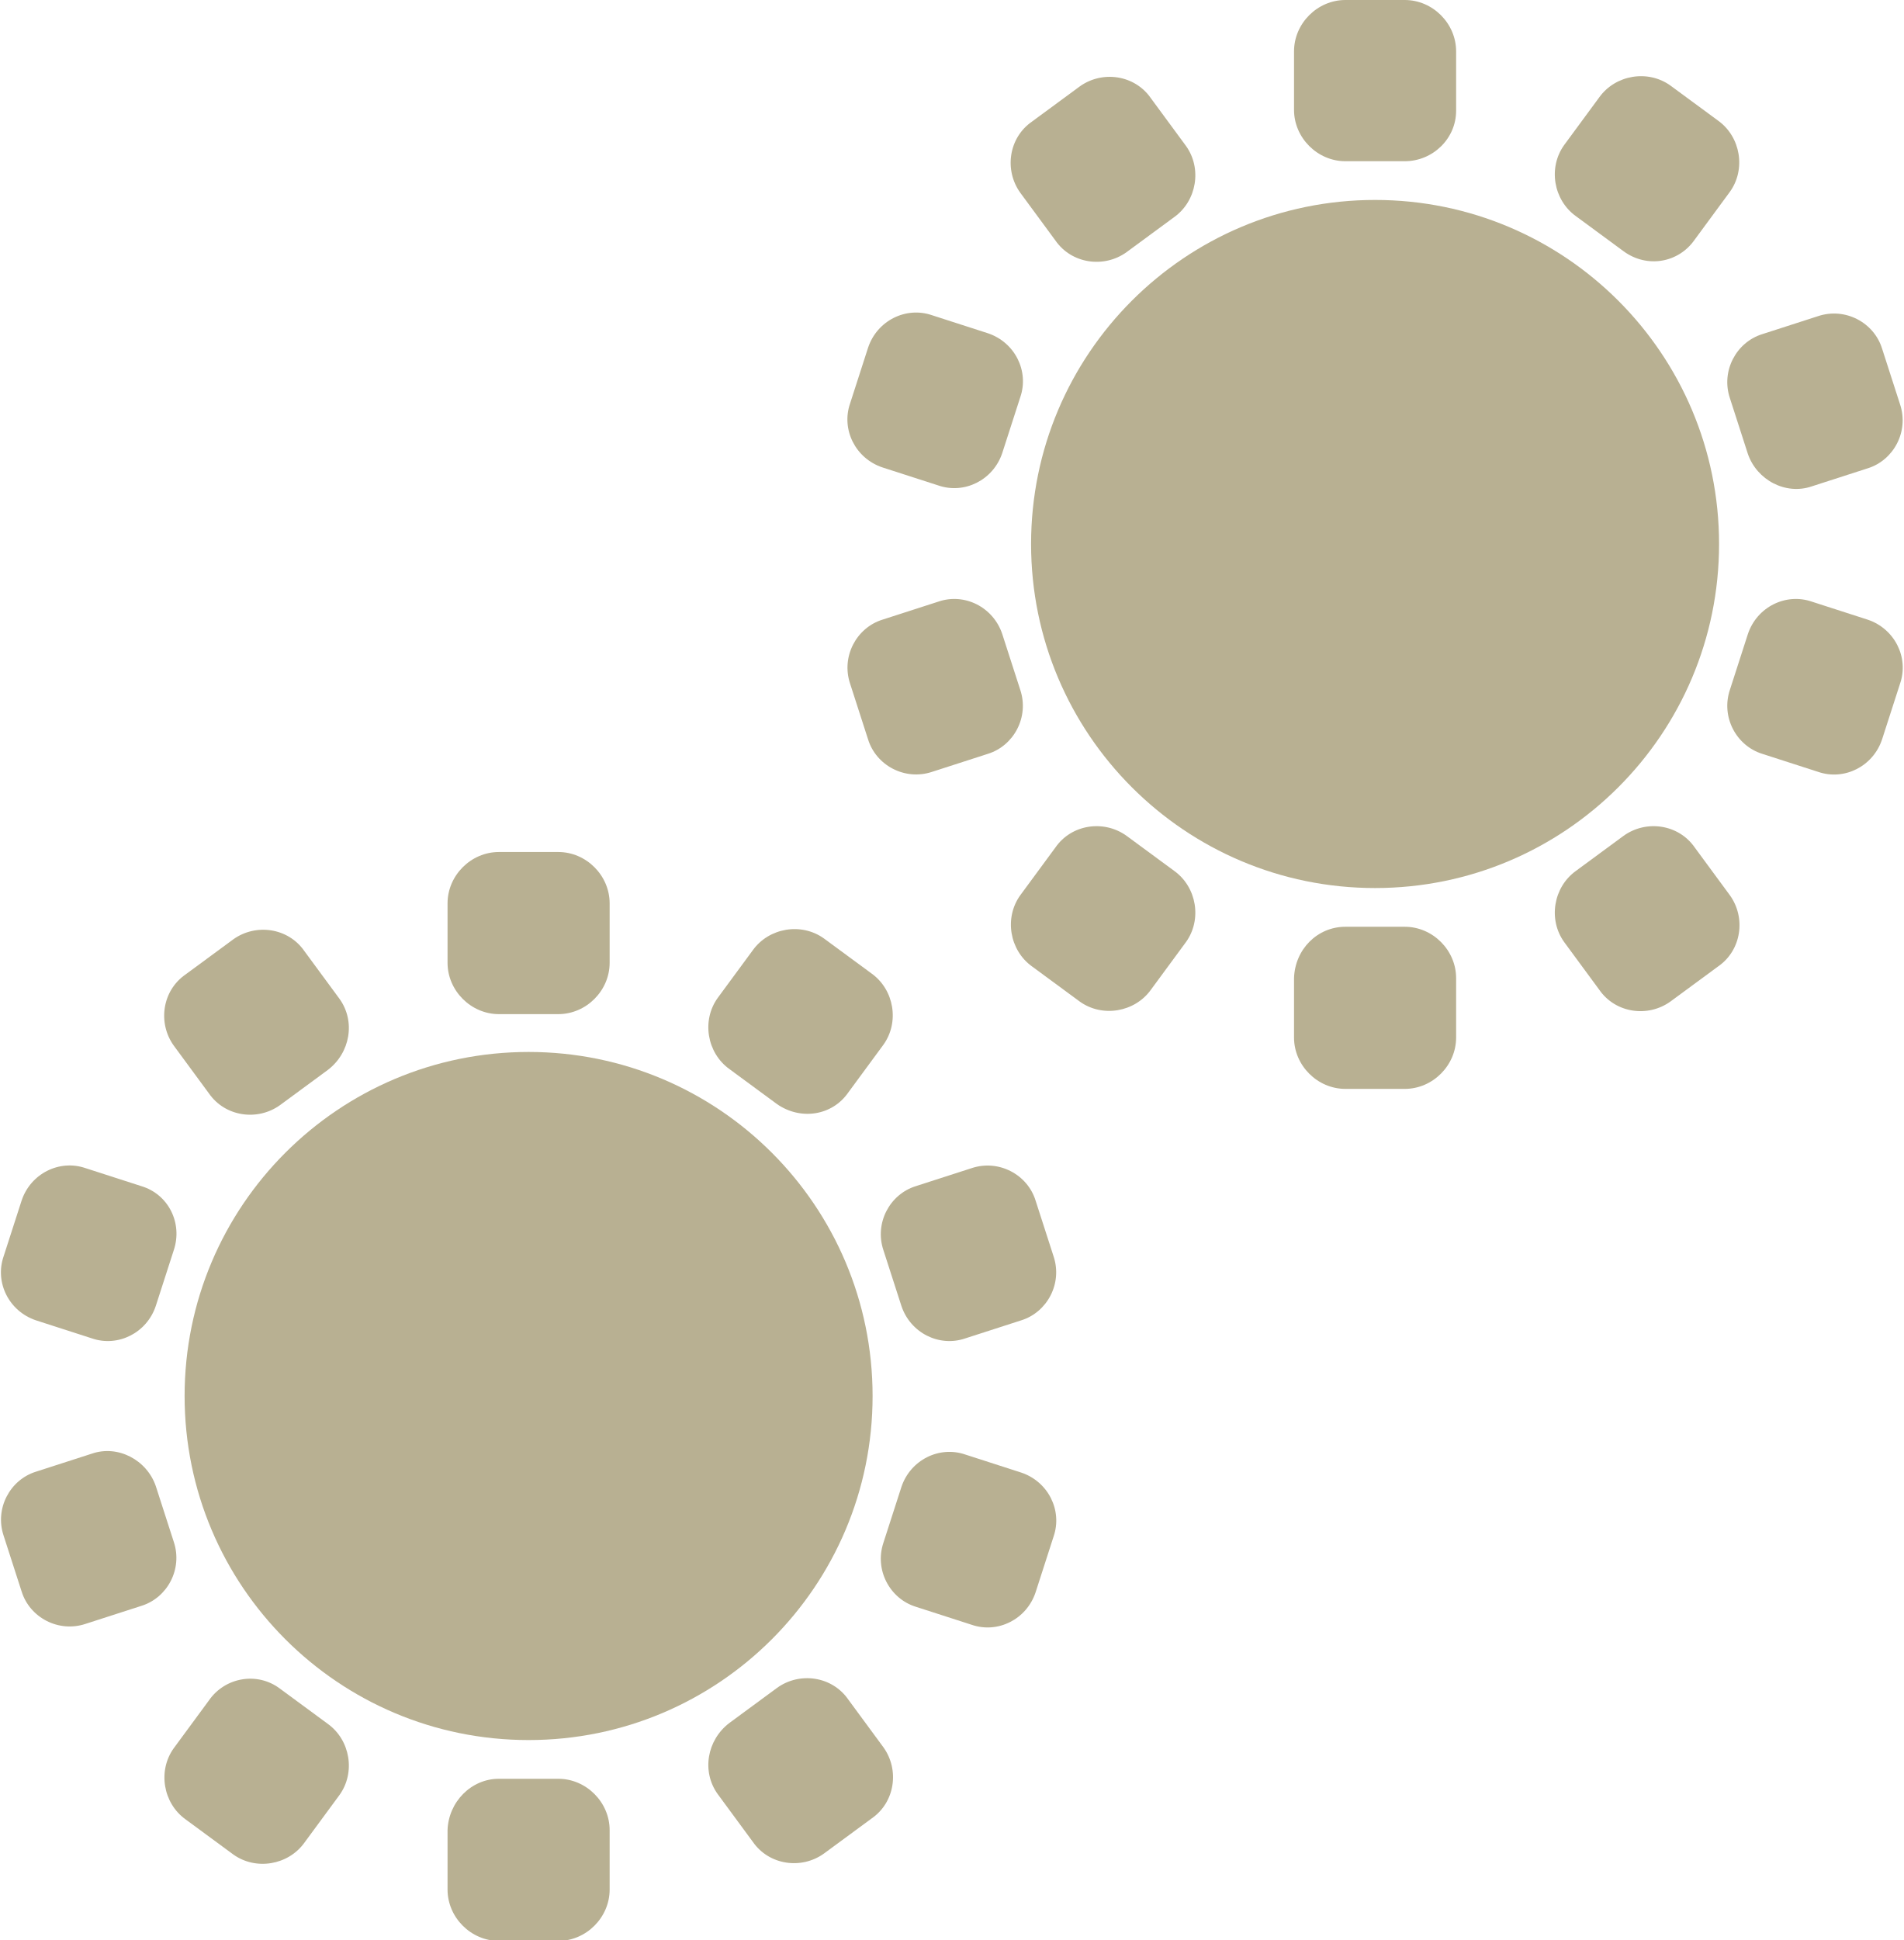
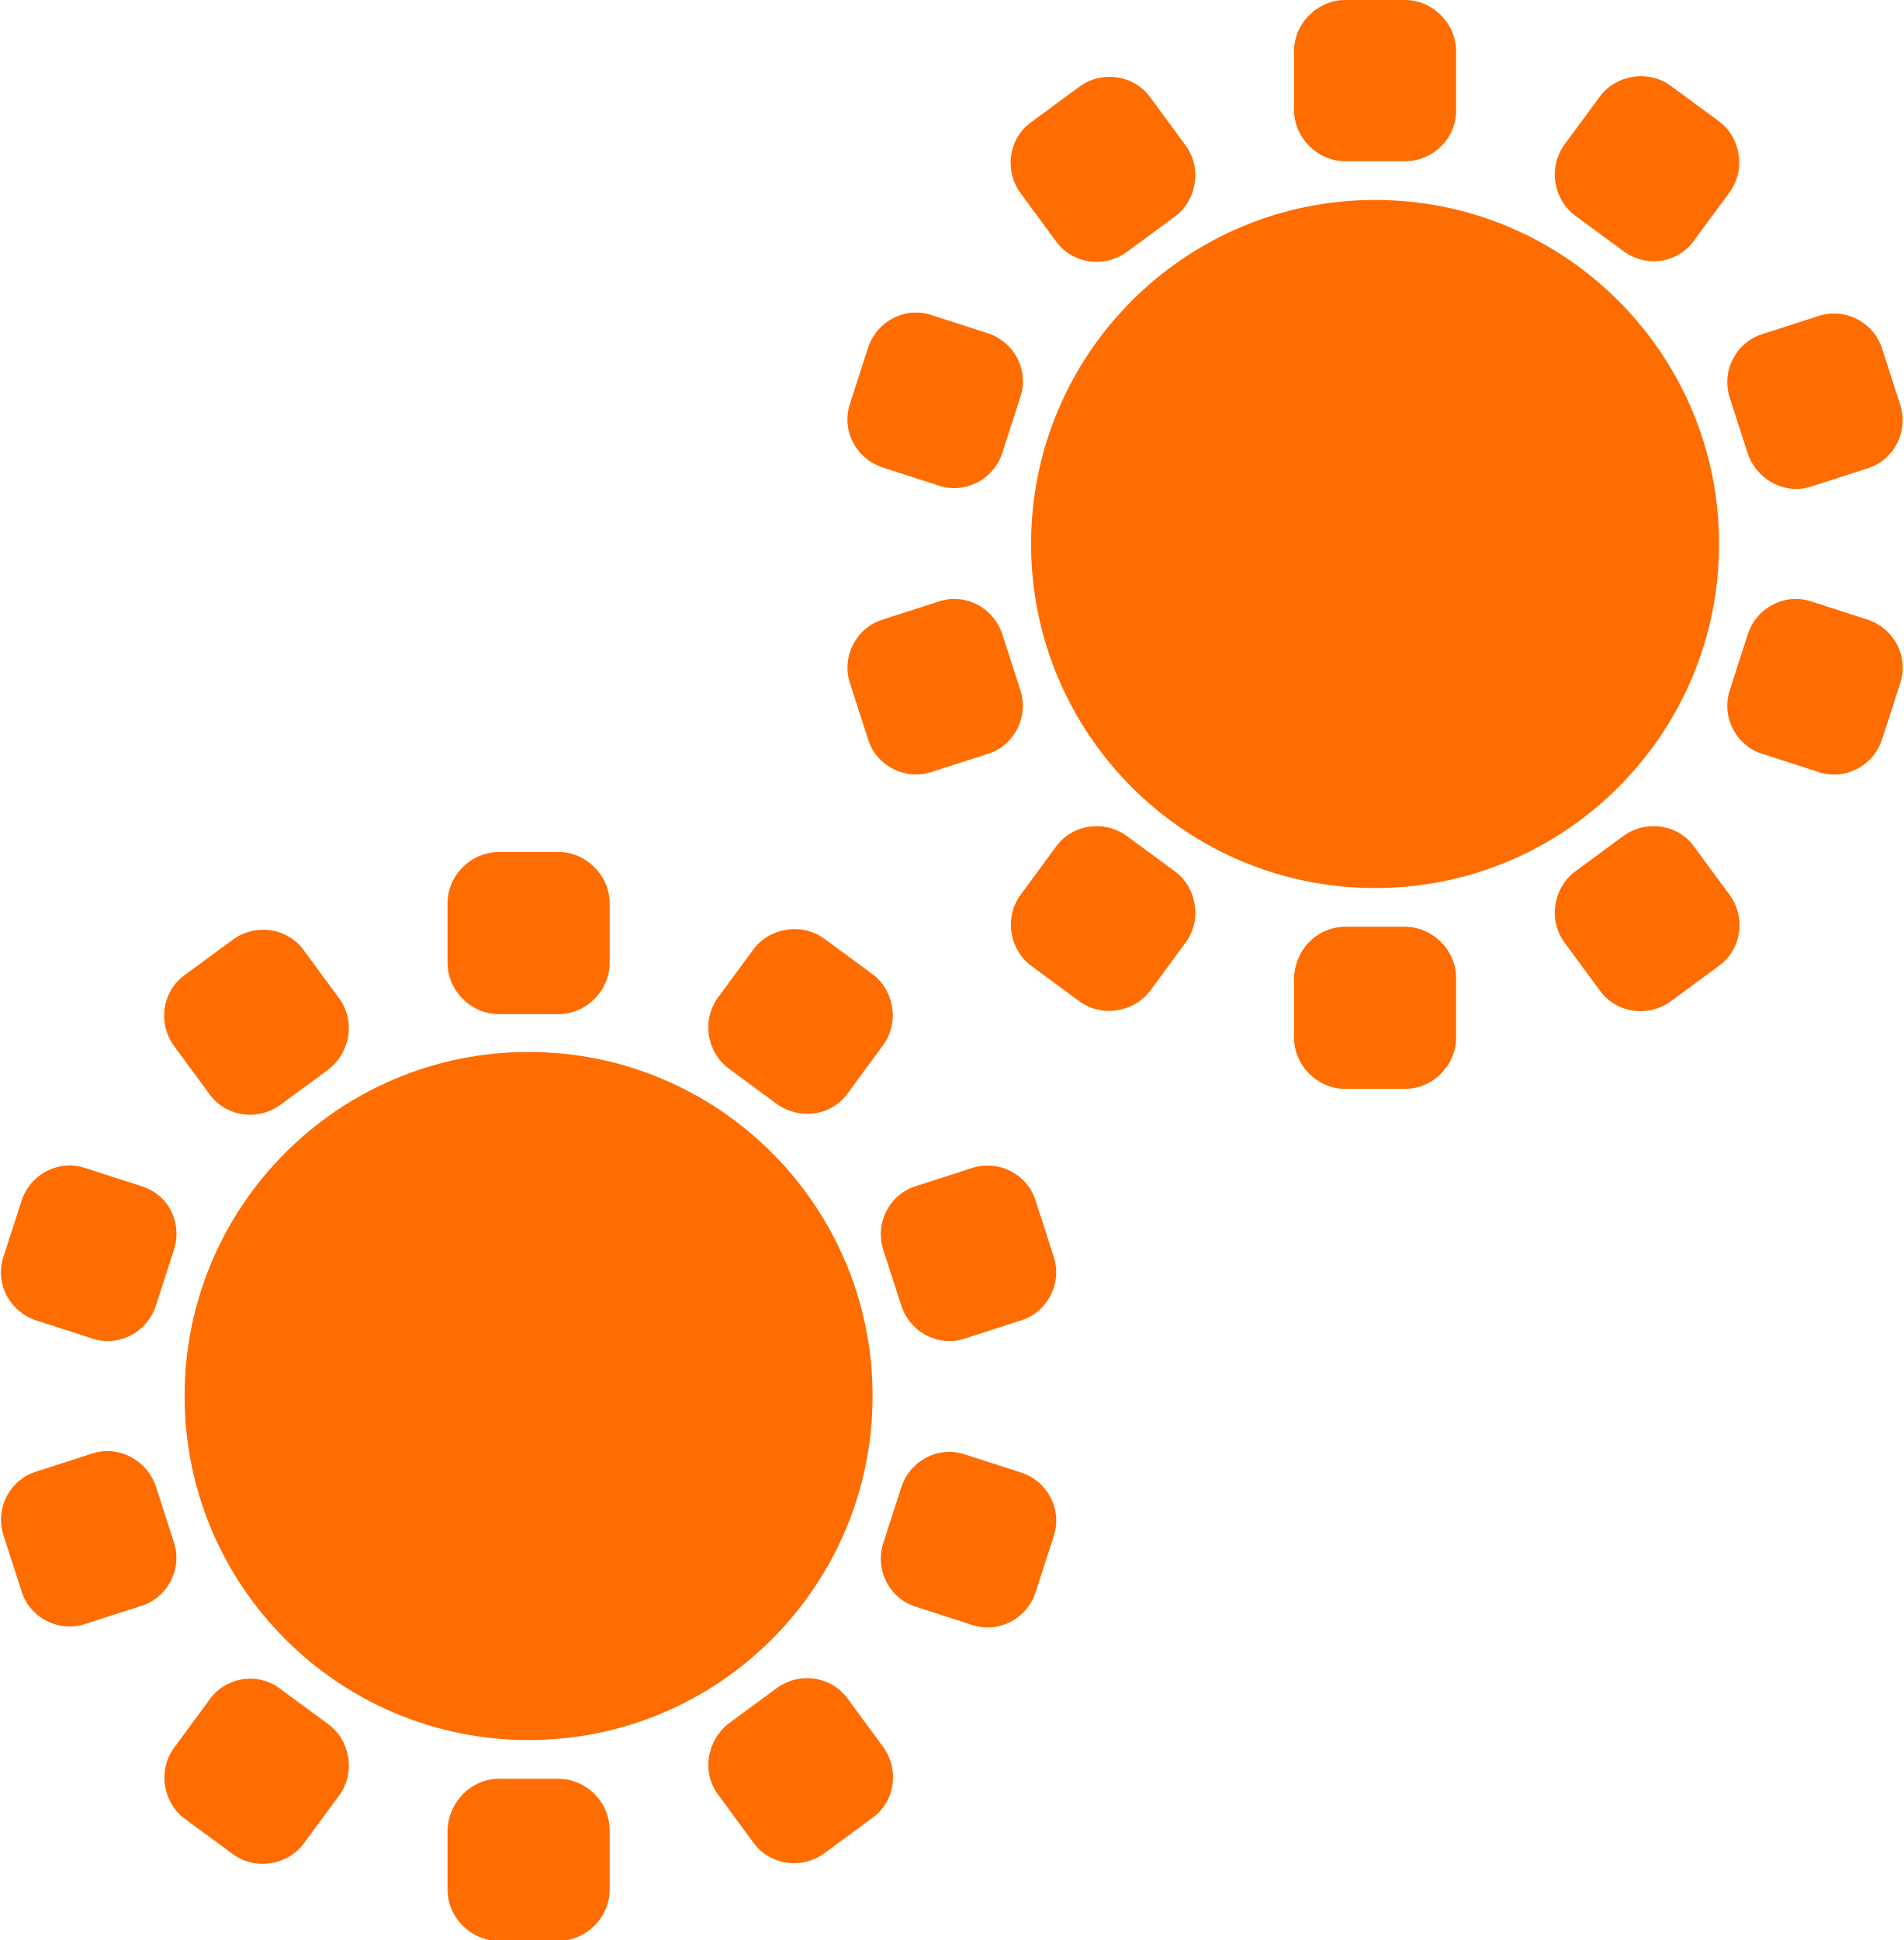
- <svg xmlns="http://www.w3.org/2000/svg" version="1.1" id="Layer_1" x="0px" y="0px" viewBox="0 0 211.4 215.4" style="enable-background:new 0 0 211.4 215.4;" xml:space="preserve">
-   <style type="text/css">
- 	.st0{fill:#B8B092;}
- </style>
-   <path class="st0" d="M156,17.9h-6.6c-3.1,0-5.7-2.6-5.7-5.7V5.7c0-3.1,2.6-5.7,5.7-5.7h6.6c3.1,0,5.7,2.6,5.7,5.7v6.6  C161.7,15.4,159.1,17.9,156,17.9z" />
-   <path class="st0" d="M130.4,24.1l-5.3,3.9c-2.5,1.8-6.1,1.3-7.9-1.3l-3.9-5.3c-1.8-2.5-1.3-6.1,1.3-7.9l5.3-3.9  c2.5-1.8,6.1-1.3,7.9,1.3l3.9,5.3C133.5,18.7,132.9,22.3,130.4,24.1z" />
-   <path class="st0" d="M113.3,44.1l-2,6.2c-1,3-4.2,4.6-7.1,3.6l-6.2-2c-3-1-4.6-4.2-3.6-7.1l2-6.2c1-3,4.2-4.6,7.1-3.6l6.2,2  C112.7,38,114.3,41.2,113.3,44.1z" />
-   <path class="st0" d="M111.3,70.4l2,6.2c1,3-0.7,6.2-3.6,7.1l-6.2,2c-3,1-6.2-0.7-7.1-3.6l-2-6.2c-1-3,0.7-6.2,3.6-7.1l6.2-2  C107.1,65.8,110.3,67.4,111.3,70.4z" />
-   <path class="st0" d="M125.1,92.8l5.3,3.9c2.5,1.8,3.1,5.4,1.3,7.9l-3.9,5.3c-1.8,2.5-5.4,3.1-7.9,1.3l-5.3-3.9  c-2.5-1.8-3.1-5.4-1.3-7.9l3.9-5.3C119,91.5,122.6,91,125.1,92.8z" />
-   <path class="st0" d="M149.4,102.9h6.6c3.1,0,5.7,2.6,5.7,5.7v6.6c0,3.1-2.6,5.7-5.7,5.7h-6.6c-3.1,0-5.7-2.6-5.7-5.7v-6.6  C143.8,105.4,146.3,102.9,149.4,102.9z" />
-   <path class="st0" d="M175,96.7l5.3-3.9c2.5-1.8,6.1-1.3,7.9,1.3l3.9,5.3c1.8,2.5,1.3,6.1-1.3,7.9l-5.3,3.9c-2.5,1.8-6.1,1.3-7.9-1.3  l-3.9-5.3C171.9,102.1,172.5,98.5,175,96.7z" />
-   <path class="st0" d="M192.1,76.6l2-6.2c1-3,4.2-4.6,7.1-3.6l6.2,2c3,1,4.6,4.2,3.6,7.1l-2,6.2c-1,3-4.2,4.6-7.1,3.6l-6.2-2  C192.8,82.8,191.1,79.6,192.1,76.6z" />
-   <path class="st0" d="M194.1,50.4l-2-6.2c-1-3,0.7-6.2,3.6-7.1l6.2-2c3-1,6.2,0.7,7.1,3.6l2,6.2c1,3-0.7,6.2-3.6,7.1l-6.2,2  C198.3,55,195.1,53.3,194.1,50.4z" />
-   <path class="st0" d="M180.3,27.9l-5.3-3.9c-2.5-1.8-3.1-5.4-1.3-7.9l3.9-5.3c1.8-2.5,5.4-3.1,7.9-1.3l5.3,3.9  c2.5,1.8,3.1,5.4,1.3,7.9l-3.9,5.3C186.4,29.2,182.9,29.8,180.3,27.9z" />
+ <svg xmlns="http://www.w3.org/2000/svg" id="Layer_1" version="1.1" viewBox="0 0 211.4 215.4">
+   <defs>
+     <style>
+       .st0 {
+         fill: #ff6c00;
+       }
+     </style>
+   </defs>
+   <path class="st0" d="M156,17.9h-6.6c-3.1,0-5.7-2.6-5.7-5.7v-6.5C143.7,2.6,146.3,0,149.4,0h6.6C159.1,0,161.7,2.6,161.7,5.7v6.6c0,3.1-2.6,5.6-5.7,5.6Z" />
+   <path class="st0" d="M130.4,24.1l-5.3,3.9c-2.5,1.8-6.1,1.3-7.9-1.3l-3.9-5.3c-1.8-2.5-1.3-6.1,1.3-7.9l5.3-3.9c2.5-1.8,6.1-1.3,7.9,1.3l3.9,5.3c1.8,2.5,1.2,6.1-1.3,7.9Z" />
+   <path class="st0" d="M113.3,44.1l-2,6.2c-1,3-4.2,4.6-7.1,3.6l-6.2-2c-3-1-4.6-4.2-3.6-7.1l2-6.2c1-3,4.2-4.6,7.1-3.6l6.2,2c3,1,4.6,4.2,3.6,7.1Z" />
+   <path class="st0" d="M111.3,70.4l2,6.2c1,3-.7,6.2-3.6,7.1l-6.2,2c-3,1-6.2-.7-7.1-3.6l-2-6.2c-1-3,.7-6.2,3.6-7.1l6.2-2c2.9-1,6.1.6,7.1,3.6Z" />
+   <path class="st0" d="M125.1,92.8l5.3,3.9c2.5,1.8,3.1,5.4,1.3,7.9l-3.9,5.3c-1.8,2.5-5.4,3.1-7.9,1.3l-5.3-3.9c-2.5-1.8-3.1-5.4-1.3-7.9l3.9-5.3c1.8-2.6,5.4-3.1,7.9-1.3Z" />
+   <path class="st0" d="M149.4,102.9h6.6c3.1,0,5.7,2.6,5.7,5.7v6.6c0,3.1-2.6,5.7-5.7,5.7h-6.6c-3.1,0-5.7-2.6-5.7-5.7v-6.6c.1-3.2,2.6-5.7,5.7-5.7Z" />
+   <path class="st0" d="M175,96.7l5.3-3.9c2.5-1.8,6.1-1.3,7.9,1.3l3.9,5.3c1.8,2.5,1.3,6.1-1.3,7.9l-5.3,3.9c-2.5,1.8-6.1,1.3-7.9-1.3l-3.9-5.3c-1.8-2.5-1.2-6.1,1.3-7.9Z" />
+   <path class="st0" d="M192.1,76.6l2-6.2c1-3,4.2-4.6,7.1-3.6l6.2,2c3,1,4.6,4.2,3.6,7.1l-2,6.2c-1,3-4.2,4.6-7.1,3.6l-6.2-2c-2.9-.9-4.6-4.1-3.6-7.1Z" />
+   <path class="st0" d="M194.1,50.4l-2-6.2c-1-3,.7-6.2,3.6-7.1l6.2-2c3-1,6.2.7,7.1,3.6l2,6.2c1,3-.7,6.2-3.6,7.1l-6.2,2c-2.9,1-6.1-.7-7.1-3.6Z" />
+   <path class="st0" d="M180.3,27.9l-5.3-3.9c-2.5-1.8-3.1-5.4-1.3-7.9l3.9-5.3c1.8-2.5,5.4-3.1,7.9-1.3l5.3,3.9c2.5,1.8,3.1,5.4,1.3,7.9l-3.9,5.3c-1.8,2.6-5.3,3.2-7.9,1.3Z" />
  <circle class="st0" cx="152.7" cy="60.4" r="38.2" />
-   <path class="st0" d="M62,112.6h-6.6c-3.1,0-5.7-2.6-5.7-5.7v-6.6c0-3.1,2.6-5.7,5.7-5.7H62c3.1,0,5.7,2.6,5.7,5.7v6.6  C67.7,110,65.1,112.6,62,112.6z" />
-   <path class="st0" d="M36.4,118.8l-5.3,3.9c-2.5,1.8-6.1,1.3-7.9-1.3l-3.9-5.3c-1.8-2.5-1.3-6.1,1.3-7.9l5.3-3.9  c2.5-1.8,6.1-1.3,7.9,1.3l3.9,5.3C39.5,113.4,38.9,116.9,36.4,118.8z" />
-   <path class="st0" d="M19.3,138.8l-2,6.2c-1,3-4.2,4.6-7.1,3.6l-6.2-2c-3-1-4.6-4.2-3.6-7.1l2-6.2c1-3,4.2-4.6,7.1-3.6l6.2,2  C18.7,132.6,20.3,135.8,19.3,138.8z" />
-   <path class="st0" d="M17.3,165l2,6.2c1,3-0.7,6.2-3.6,7.1l-6.2,2c-3,1-6.2-0.7-7.1-3.6l-2-6.2c-1-3,0.7-6.2,3.6-7.1l6.2-2  C13.1,160.4,16.3,162.1,17.3,165z" />
-   <path class="st0" d="M31.1,187.5l5.3,3.9c2.5,1.8,3.1,5.4,1.3,7.9l-3.9,5.3c-1.8,2.5-5.4,3.1-7.9,1.3l-5.3-3.9  c-2.5-1.8-3.1-5.4-1.3-7.9l3.9-5.3C25,186.2,28.6,185.6,31.1,187.5z" />
-   <path class="st0" d="M55.4,197.5H62c3.1,0,5.7,2.6,5.7,5.7v6.6c0,3.1-2.6,5.7-5.7,5.7h-6.6c-3.1,0-5.7-2.6-5.7-5.7v-6.6  C49.8,200.1,52.3,197.5,55.4,197.5z" />
-   <path class="st0" d="M81,191.3l5.3-3.9c2.5-1.8,6.1-1.3,7.9,1.3l3.9,5.3c1.8,2.5,1.3,6.1-1.3,7.9l-5.3,3.9c-2.5,1.8-6.1,1.3-7.9-1.3  l-3.9-5.3C77.9,196.7,78.5,193.2,81,191.3z" />
-   <path class="st0" d="M98.1,171.3l2-6.2c1-3,4.2-4.6,7.1-3.6l6.2,2c3,1,4.6,4.2,3.6,7.1l-2,6.2c-1,3-4.2,4.6-7.1,3.6l-6.2-2  C98.8,177.5,97.1,174.3,98.1,171.3z" />
-   <path class="st0" d="M100.1,145l-2-6.2c-1-3,0.7-6.2,3.6-7.1l6.2-2c3-1,6.2,0.7,7.1,3.6l2,6.2c1,3-0.7,6.2-3.6,7.1l-6.2,2  C104.3,149.6,101.1,148,100.1,145z" />
-   <path class="st0" d="M86.3,122.6l-5.3-3.9c-2.5-1.8-3.1-5.4-1.3-7.9l3.9-5.3c1.8-2.5,5.4-3.1,7.9-1.3l5.3,3.9  c2.5,1.8,3.1,5.4,1.3,7.9l-3.9,5.3C92.4,123.9,88.9,124.4,86.3,122.6z" />
+   <path class="st0" d="M62,112.6h-6.6c-3.1,0-5.7-2.6-5.7-5.7v-6.6c0-3.1,2.6-5.7,5.7-5.7h6.6c3.1,0,5.7,2.6,5.7,5.7v6.6c0,3.1-2.6,5.7-5.7,5.7Z" />
+   <path class="st0" d="M36.4,118.8l-5.3,3.9c-2.5,1.8-6.1,1.3-7.9-1.3l-3.9-5.3c-1.8-2.5-1.3-6.1,1.3-7.9l5.3-3.9c2.5-1.8,6.1-1.3,7.9,1.3l3.9,5.3c1.8,2.5,1.2,6-1.3,7.9Z" />
+   <path class="st0" d="M19.3,138.8l-2,6.2c-1,3-4.2,4.6-7.1,3.6l-6.2-2c-3-1-4.6-4.2-3.6-7.1l2-6.2c1-3,4.2-4.6,7.1-3.6l6.2,2c3,.9,4.6,4.1,3.6,7.1Z" />
+   <path class="st0" d="M17.3,165l2,6.2c1,3-.7,6.2-3.6,7.1l-6.2,2c-3,1-6.2-.7-7.1-3.6l-2-6.2c-1-3,.7-6.2,3.6-7.1l6.2-2c2.9-1,6.1.7,7.1,3.6Z" />
+   <path class="st0" d="M31.1,187.5l5.3,3.9c2.5,1.8,3.1,5.4,1.3,7.9l-3.9,5.3c-1.8,2.5-5.4,3.1-7.9,1.3l-5.3-3.9c-2.5-1.8-3.1-5.4-1.3-7.9l3.9-5.3c1.8-2.6,5.4-3.2,7.9-1.3Z" />
+   <path class="st0" d="M55.4,197.5h6.6c3.1,0,5.7,2.6,5.7,5.7v6.6c0,3.1-2.6,5.7-5.7,5.7h-6.6c-3.1,0-5.7-2.6-5.7-5.7v-6.6c.1-3.1,2.6-5.7,5.7-5.7Z" />
+   <path class="st0" d="M81,191.3l5.3-3.9c2.5-1.8,6.1-1.3,7.9,1.3l3.9,5.3c1.8,2.5,1.3,6.1-1.3,7.9l-5.3,3.9c-2.5,1.8-6.1,1.3-7.9-1.3l-3.9-5.3c-1.8-2.5-1.2-6,1.3-7.9Z" />
+   <path class="st0" d="M98.1,171.3l2-6.2c1-3,4.2-4.6,7.1-3.6l6.2,2c3,1,4.6,4.2,3.6,7.1l-2,6.2c-1,3-4.2,4.6-7.1,3.6l-6.2-2c-2.9-.9-4.6-4.1-3.6-7.1Z" />
+   <path class="st0" d="M100.1,145l-2-6.2c-1-3,.7-6.2,3.6-7.1l6.2-2c3-1,6.2.7,7.1,3.6l2,6.2c1,3-.7,6.2-3.6,7.1l-6.2,2c-2.9,1-6.1-.6-7.1-3.6Z" />
+   <path class="st0" d="M86.3,122.6l-5.3-3.9c-2.5-1.8-3.1-5.4-1.3-7.9l3.9-5.3c1.8-2.5,5.4-3.1,7.9-1.3l5.3,3.9c2.5,1.8,3.1,5.4,1.3,7.9l-3.9,5.3c-1.8,2.6-5.3,3.1-7.9,1.3Z" />
  <circle class="st0" cx="58.7" cy="155" r="38.2" />
</svg>
